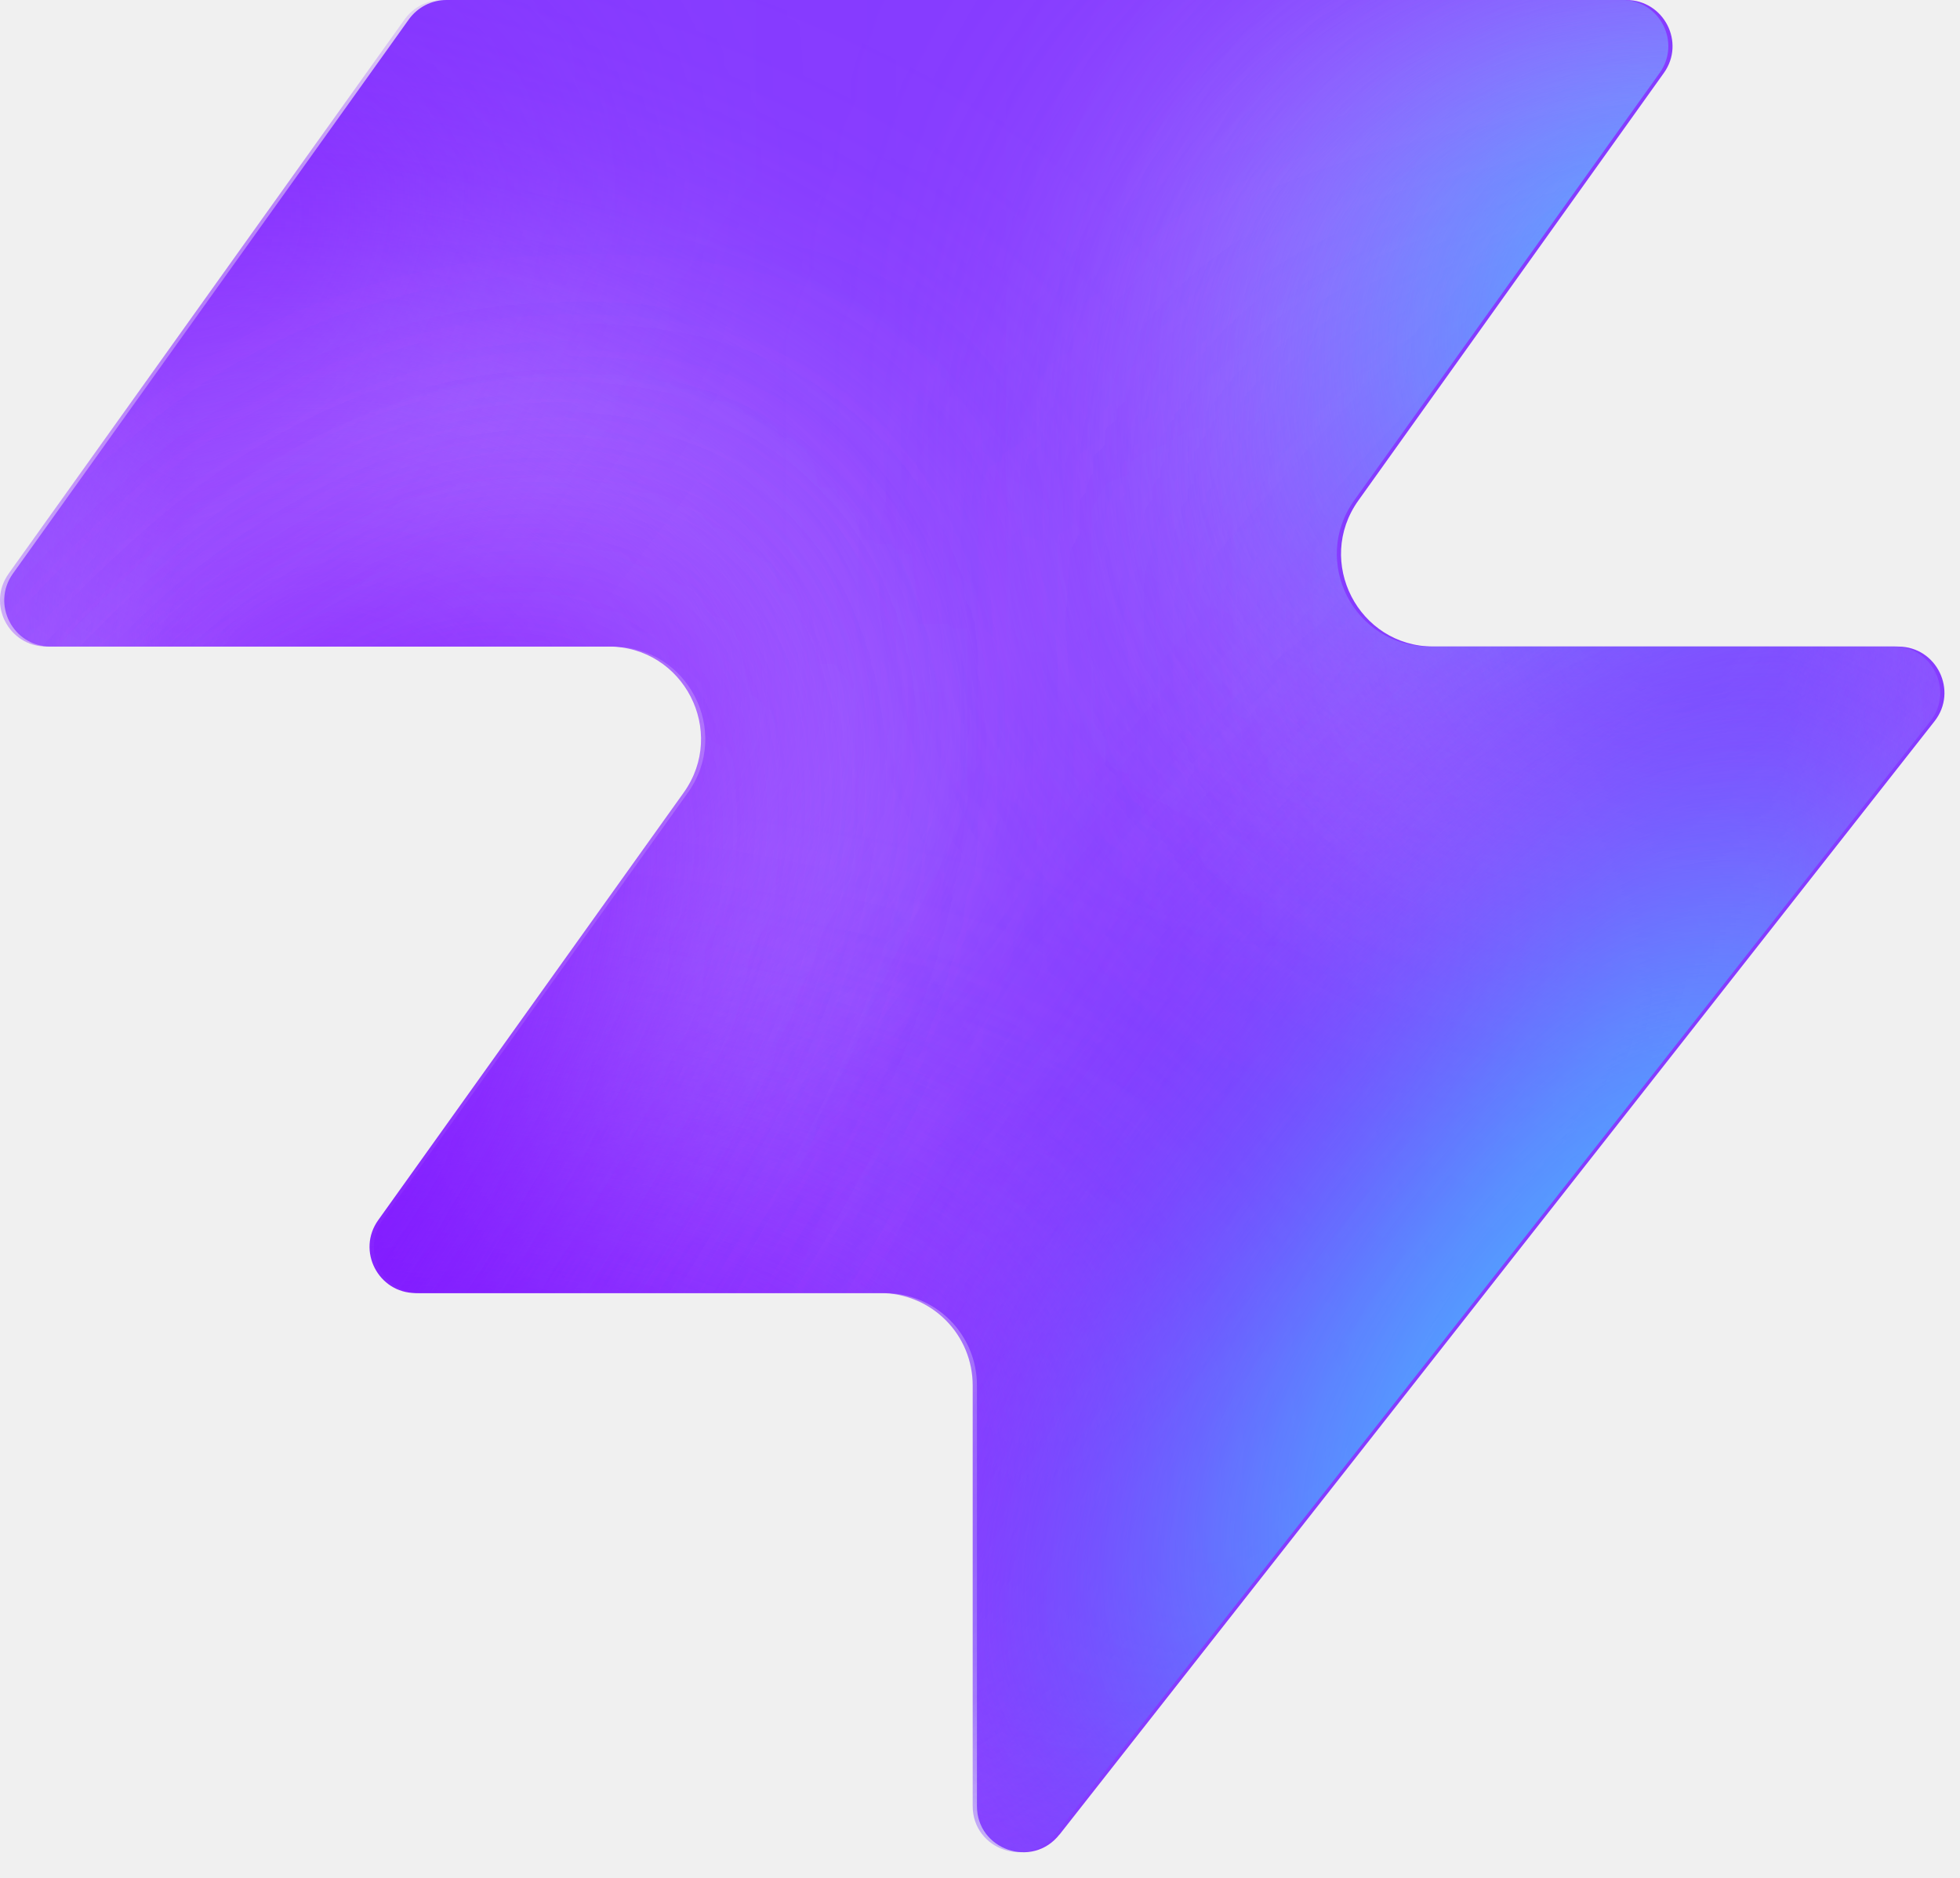
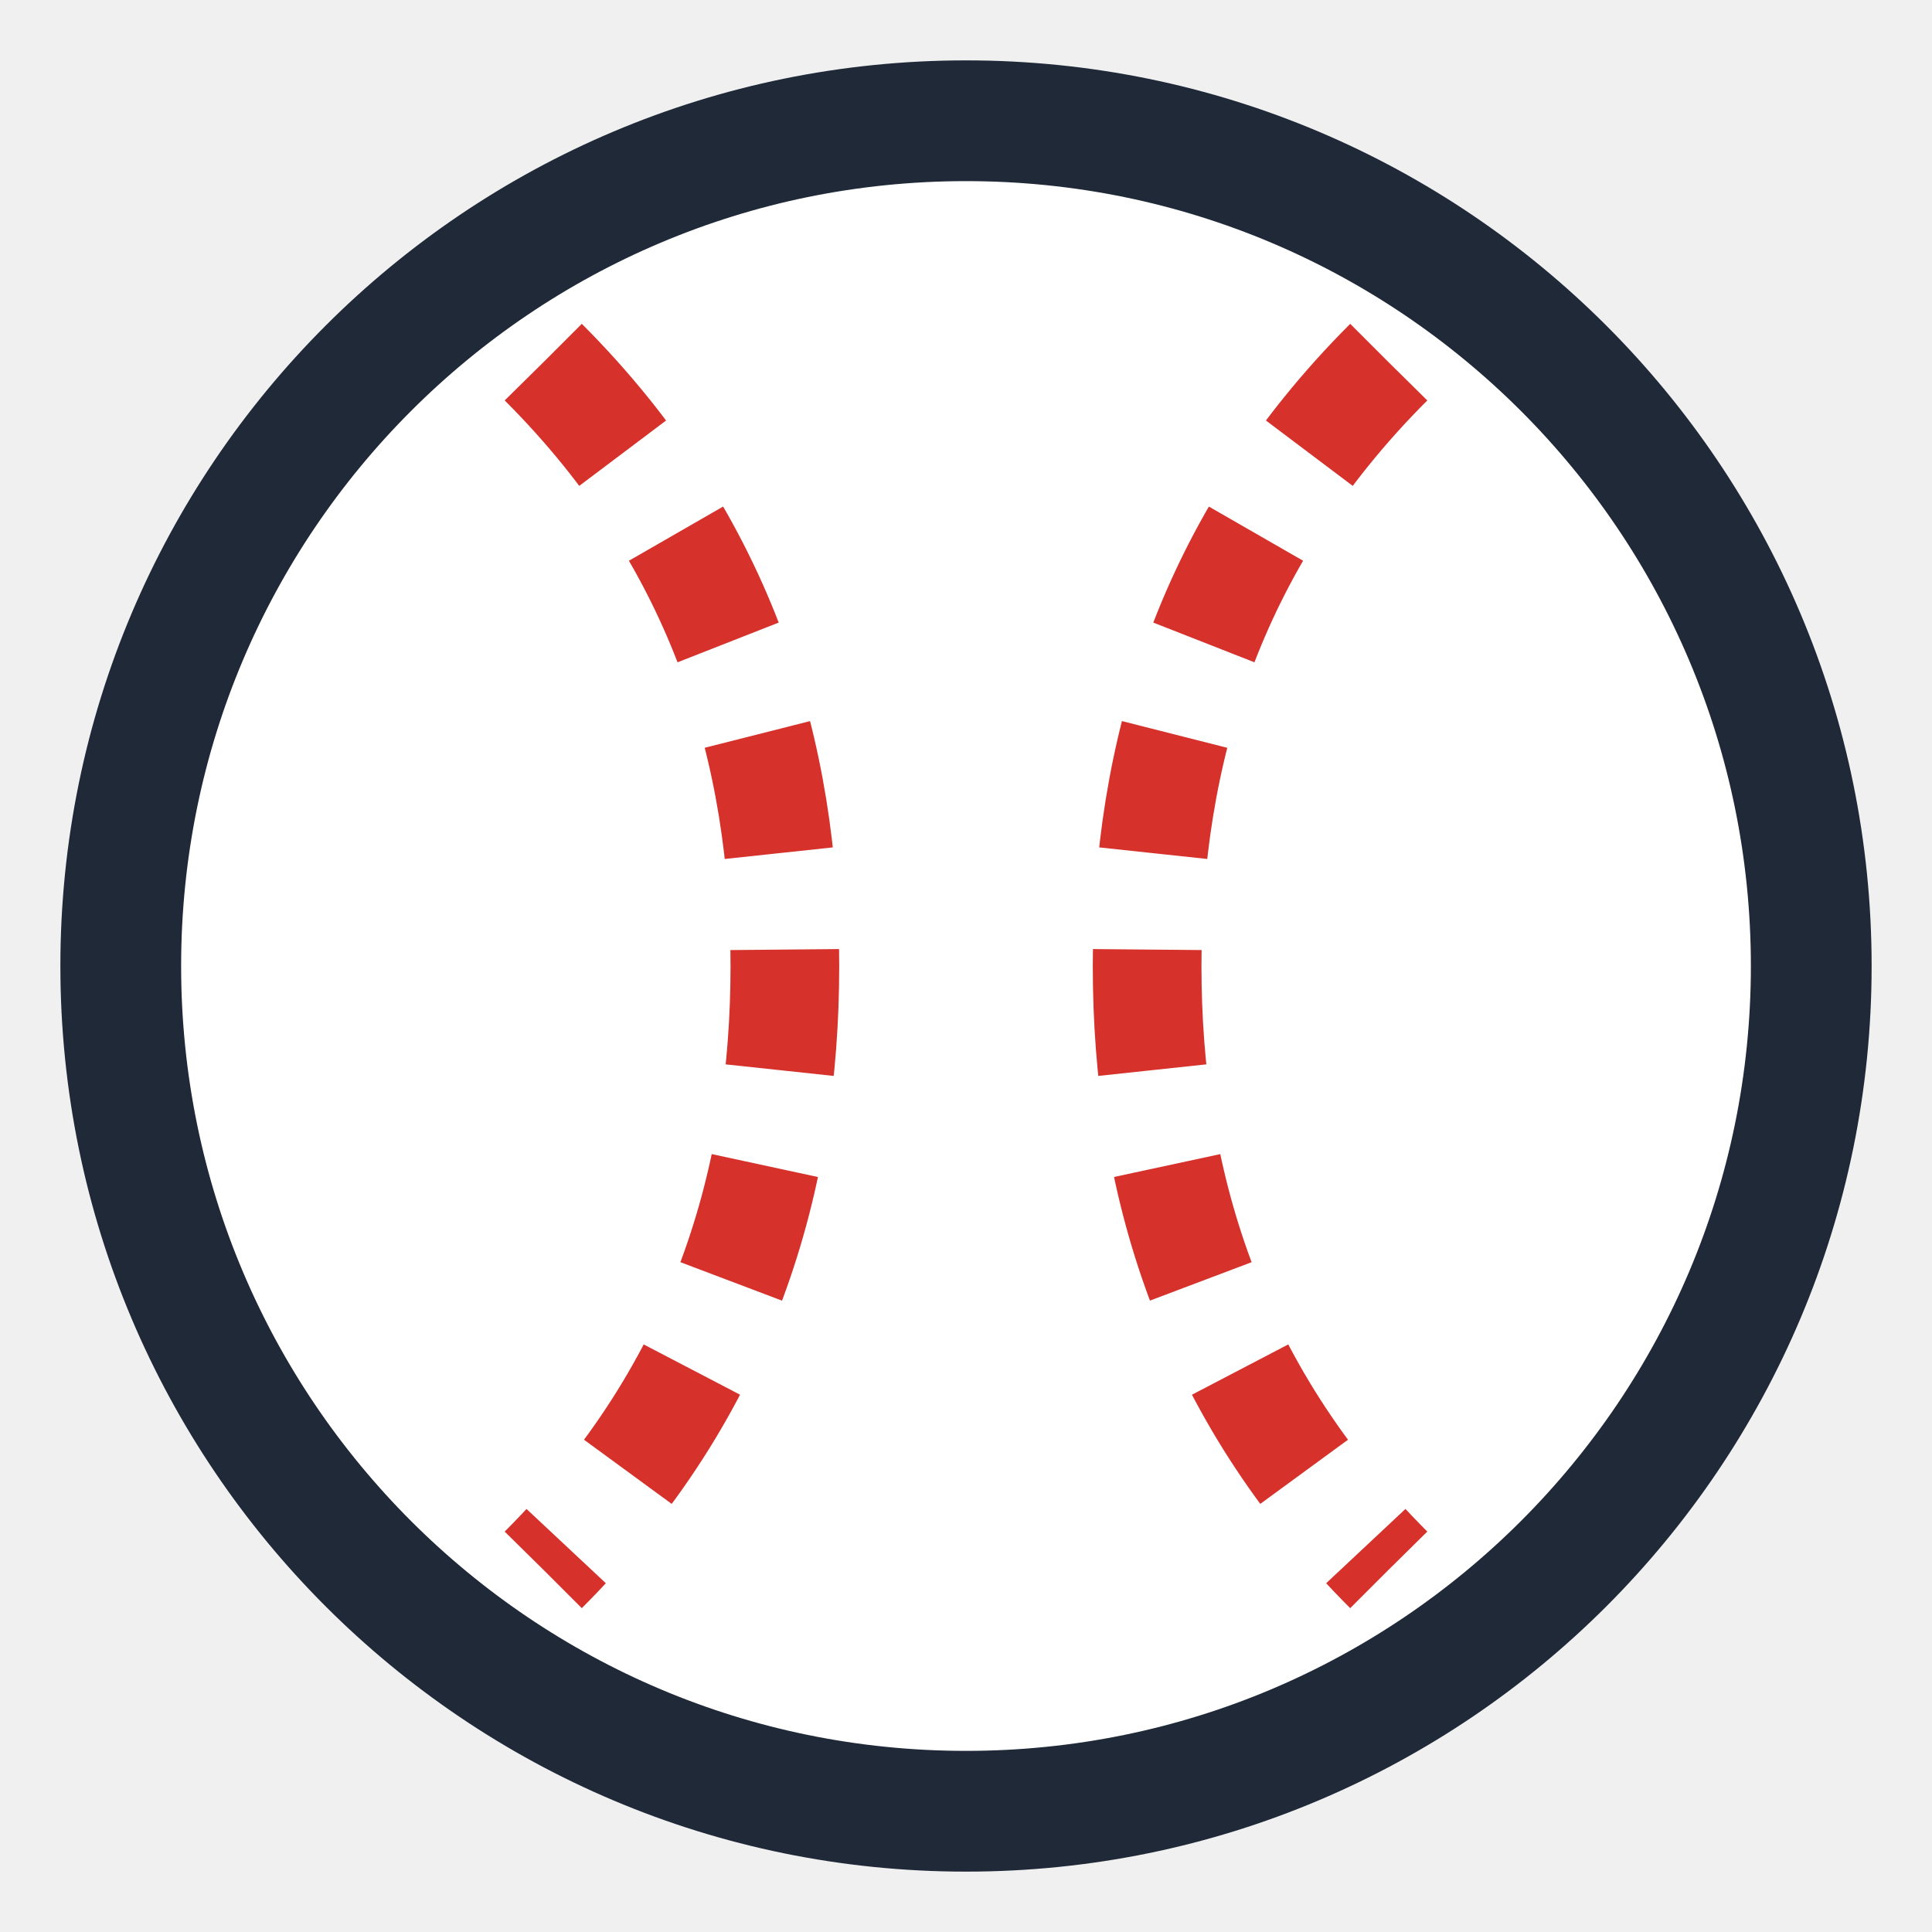
- <svg xmlns="http://www.w3.org/2000/svg" width="48" height="46" fill="none" viewBox="0 0 48 46">
-   <path fill="#863bff" d="M25.946 44.938c-.664.845-2.021.375-2.021-.698V33.937a2.26 2.26 0 0 0-2.262-2.262H10.287c-.92 0-1.456-1.04-.92-1.788l7.48-10.471c1.07-1.497 0-3.578-1.842-3.578H1.237c-.92 0-1.456-1.04-.92-1.788L10.013.474c.214-.297.556-.474.92-.474h28.894c.92 0 1.456 1.04.92 1.788l-7.48 10.471c-1.07 1.498 0 3.579 1.842 3.579h11.377c.943 0 1.473 1.088.89 1.83L25.947 44.94z" style="fill:#863bff;fill:color(display-p3 .525 .23 1);fill-opacity:1" />
-   <mask id="a" width="48" height="46" x="0" y="0" maskUnits="userSpaceOnUse" style="mask-type:alpha">
-     <path fill="#000" d="M25.842 44.938c-.664.844-2.021.375-2.021-.698V33.937a2.26 2.26 0 0 0-2.262-2.262H10.183c-.92 0-1.456-1.04-.92-1.788l7.48-10.471c1.07-1.498 0-3.579-1.842-3.579H1.133c-.92 0-1.456-1.04-.92-1.787L9.91.473c.214-.297.556-.474.92-.474h28.894c.92 0 1.456 1.04.92 1.788l-7.48 10.471c-1.07 1.498 0 3.578 1.842 3.578h11.377c.943 0 1.473 1.088.89 1.832L25.843 44.94z" style="fill:#000;fill-opacity:1" />
-   </mask>
-   <g mask="url(#a)">
-     <g filter="url(#b)">
-       <ellipse cx="5.508" cy="14.704" fill="#ede6ff" rx="5.508" ry="14.704" style="fill:#ede6ff;fill:color(display-p3 .927 .903 1);fill-opacity:1" transform="matrix(.00324 1 1 -.00324 -4.47 31.516)" />
-     </g>
-     <g filter="url(#c)">
-       <ellipse cx="10.399" cy="29.851" fill="#ede6ff" rx="10.399" ry="29.851" style="fill:#ede6ff;fill:color(display-p3 .927 .903 1);fill-opacity:1" transform="matrix(.00324 1 1 -.00324 -39.328 7.883)" />
-     </g>
-     <g filter="url(#d)">
-       <ellipse cx="5.508" cy="30.487" fill="#7e14ff" rx="5.508" ry="30.487" style="fill:#7e14ff;fill:color(display-p3 .492 .077 1);fill-opacity:1" transform="rotate(89.814 -25.913 -14.639)scale(1 -1)" />
-     </g>
-     <g filter="url(#e)">
-       <ellipse cx="5.508" cy="30.599" fill="#7e14ff" rx="5.508" ry="30.599" style="fill:#7e14ff;fill:color(display-p3 .492 .077 1);fill-opacity:1" transform="rotate(89.814 -32.644 -3.334)scale(1 -1)" />
-     </g>
-     <g filter="url(#f)">
-       <ellipse cx="5.508" cy="30.599" fill="#7e14ff" rx="5.508" ry="30.599" style="fill:#7e14ff;fill:color(display-p3 .492 .077 1);fill-opacity:1" transform="matrix(.00324 1 1 -.00324 -34.34 30.47)" />
-     </g>
-     <g filter="url(#g)">
-       <ellipse cx="14.072" cy="22.078" fill="#ede6ff" rx="14.072" ry="22.078" style="fill:#ede6ff;fill:color(display-p3 .927 .903 1);fill-opacity:1" transform="rotate(93.35 24.506 48.493)scale(-1 1)" />
-     </g>
-     <g filter="url(#h)">
-       <ellipse cx="3.47" cy="21.501" fill="#7e14ff" rx="3.47" ry="21.501" style="fill:#7e14ff;fill:color(display-p3 .492 .077 1);fill-opacity:1" transform="rotate(89.009 28.708 47.59)scale(-1 1)" />
-     </g>
-     <g filter="url(#i)">
-       <ellipse cx="3.47" cy="21.501" fill="#7e14ff" rx="3.47" ry="21.501" style="fill:#7e14ff;fill:color(display-p3 .492 .077 1);fill-opacity:1" transform="rotate(89.009 28.708 47.59)scale(-1 1)" />
-     </g>
-     <g filter="url(#j)">
-       <ellipse cx=".387" cy="8.972" fill="#7e14ff" rx="4.407" ry="29.108" style="fill:#7e14ff;fill:color(display-p3 .492 .077 1);fill-opacity:1" transform="rotate(39.51 .387 8.972)" />
-     </g>
-     <g filter="url(#k)">
-       <ellipse cx="47.523" cy="-6.092" fill="#7e14ff" rx="4.407" ry="29.108" style="fill:#7e14ff;fill:color(display-p3 .492 .077 1);fill-opacity:1" transform="rotate(37.892 47.523 -6.092)" />
-     </g>
-     <g filter="url(#l)">
-       <ellipse cx="41.412" cy="6.333" fill="#47bfff" rx="5.971" ry="9.665" style="fill:#47bfff;fill:color(display-p3 .28 .748 1);fill-opacity:1" transform="rotate(37.892 41.412 6.333)" />
-     </g>
-     <g filter="url(#m)">
-       <ellipse cx="-1.879" cy="38.332" fill="#7e14ff" rx="4.407" ry="29.108" style="fill:#7e14ff;fill:color(display-p3 .492 .077 1);fill-opacity:1" transform="rotate(37.892 -1.88 38.332)" />
-     </g>
-     <g filter="url(#n)">
-       <ellipse cx="-1.879" cy="38.332" fill="#7e14ff" rx="4.407" ry="29.108" style="fill:#7e14ff;fill:color(display-p3 .492 .077 1);fill-opacity:1" transform="rotate(37.892 -1.88 38.332)" />
-     </g>
-     <g filter="url(#o)">
-       <ellipse cx="35.651" cy="29.907" fill="#7e14ff" rx="4.407" ry="29.108" style="fill:#7e14ff;fill:color(display-p3 .492 .077 1);fill-opacity:1" transform="rotate(37.892 35.651 29.907)" />
-     </g>
-     <g filter="url(#p)">
-       <ellipse cx="38.418" cy="32.4" fill="#47bfff" rx="5.971" ry="15.297" style="fill:#47bfff;fill:color(display-p3 .28 .748 1);fill-opacity:1" transform="rotate(37.892 38.418 32.4)" />
-     </g>
-   </g>
-   <defs>
-     <filter id="b" width="60.045" height="41.654" x="-19.77" y="16.149" color-interpolation-filters="sRGB" filterUnits="userSpaceOnUse">
-       <feFlood flood-opacity="0" result="BackgroundImageFix" />
-       <feBlend in="SourceGraphic" in2="BackgroundImageFix" result="shape" />
-       <feGaussianBlur result="effect1_foregroundBlur_2002_17158" stdDeviation="7.659" />
-     </filter>
-     <filter id="c" width="90.34" height="51.437" x="-54.613" y="-7.533" color-interpolation-filters="sRGB" filterUnits="userSpaceOnUse">
-       <feFlood flood-opacity="0" result="BackgroundImageFix" />
-       <feBlend in="SourceGraphic" in2="BackgroundImageFix" result="shape" />
-       <feGaussianBlur result="effect1_foregroundBlur_2002_17158" stdDeviation="7.659" />
-     </filter>
-     <filter id="d" width="79.355" height="29.4" x="-49.64" y="2.03" color-interpolation-filters="sRGB" filterUnits="userSpaceOnUse">
-       <feFlood flood-opacity="0" result="BackgroundImageFix" />
-       <feBlend in="SourceGraphic" in2="BackgroundImageFix" result="shape" />
-       <feGaussianBlur result="effect1_foregroundBlur_2002_17158" stdDeviation="4.596" />
-     </filter>
-     <filter id="e" width="79.579" height="29.4" x="-45.045" y="20.029" color-interpolation-filters="sRGB" filterUnits="userSpaceOnUse">
-       <feFlood flood-opacity="0" result="BackgroundImageFix" />
-       <feBlend in="SourceGraphic" in2="BackgroundImageFix" result="shape" />
-       <feGaussianBlur result="effect1_foregroundBlur_2002_17158" stdDeviation="4.596" />
-     </filter>
-     <filter id="f" width="79.579" height="29.4" x="-43.513" y="21.178" color-interpolation-filters="sRGB" filterUnits="userSpaceOnUse">
-       <feFlood flood-opacity="0" result="BackgroundImageFix" />
-       <feBlend in="SourceGraphic" in2="BackgroundImageFix" result="shape" />
-       <feGaussianBlur result="effect1_foregroundBlur_2002_17158" stdDeviation="4.596" />
-     </filter>
-     <filter id="g" width="74.749" height="58.852" x="15.756" y="-17.901" color-interpolation-filters="sRGB" filterUnits="userSpaceOnUse">
-       <feFlood flood-opacity="0" result="BackgroundImageFix" />
-       <feBlend in="SourceGraphic" in2="BackgroundImageFix" result="shape" />
-       <feGaussianBlur result="effect1_foregroundBlur_2002_17158" stdDeviation="7.659" />
-     </filter>
-     <filter id="h" width="61.377" height="25.362" x="23.548" y="2.284" color-interpolation-filters="sRGB" filterUnits="userSpaceOnUse">
-       <feFlood flood-opacity="0" result="BackgroundImageFix" />
-       <feBlend in="SourceGraphic" in2="BackgroundImageFix" result="shape" />
-       <feGaussianBlur result="effect1_foregroundBlur_2002_17158" stdDeviation="4.596" />
-     </filter>
-     <filter id="i" width="61.377" height="25.362" x="23.548" y="2.284" color-interpolation-filters="sRGB" filterUnits="userSpaceOnUse">
-       <feFlood flood-opacity="0" result="BackgroundImageFix" />
-       <feBlend in="SourceGraphic" in2="BackgroundImageFix" result="shape" />
-       <feGaussianBlur result="effect1_foregroundBlur_2002_17158" stdDeviation="4.596" />
-     </filter>
-     <filter id="j" width="56.045" height="63.649" x="-27.636" y="-22.853" color-interpolation-filters="sRGB" filterUnits="userSpaceOnUse">
-       <feFlood flood-opacity="0" result="BackgroundImageFix" />
-       <feBlend in="SourceGraphic" in2="BackgroundImageFix" result="shape" />
-       <feGaussianBlur result="effect1_foregroundBlur_2002_17158" stdDeviation="4.596" />
-     </filter>
-     <filter id="k" width="54.814" height="64.646" x="20.116" y="-38.415" color-interpolation-filters="sRGB" filterUnits="userSpaceOnUse">
-       <feFlood flood-opacity="0" result="BackgroundImageFix" />
-       <feBlend in="SourceGraphic" in2="BackgroundImageFix" result="shape" />
-       <feGaussianBlur result="effect1_foregroundBlur_2002_17158" stdDeviation="4.596" />
-     </filter>
-     <filter id="l" width="33.541" height="35.313" x="24.641" y="-11.323" color-interpolation-filters="sRGB" filterUnits="userSpaceOnUse">
-       <feFlood flood-opacity="0" result="BackgroundImageFix" />
-       <feBlend in="SourceGraphic" in2="BackgroundImageFix" result="shape" />
-       <feGaussianBlur result="effect1_foregroundBlur_2002_17158" stdDeviation="4.596" />
-     </filter>
-     <filter id="m" width="54.814" height="64.646" x="-29.286" y="6.009" color-interpolation-filters="sRGB" filterUnits="userSpaceOnUse">
-       <feFlood flood-opacity="0" result="BackgroundImageFix" />
-       <feBlend in="SourceGraphic" in2="BackgroundImageFix" result="shape" />
-       <feGaussianBlur result="effect1_foregroundBlur_2002_17158" stdDeviation="4.596" />
-     </filter>
-     <filter id="n" width="54.814" height="64.646" x="-29.286" y="6.009" color-interpolation-filters="sRGB" filterUnits="userSpaceOnUse">
-       <feFlood flood-opacity="0" result="BackgroundImageFix" />
-       <feBlend in="SourceGraphic" in2="BackgroundImageFix" result="shape" />
-       <feGaussianBlur result="effect1_foregroundBlur_2002_17158" stdDeviation="4.596" />
-     </filter>
-     <filter id="o" width="54.814" height="64.646" x="8.244" y="-2.416" color-interpolation-filters="sRGB" filterUnits="userSpaceOnUse">
-       <feFlood flood-opacity="0" result="BackgroundImageFix" />
-       <feBlend in="SourceGraphic" in2="BackgroundImageFix" result="shape" />
-       <feGaussianBlur result="effect1_foregroundBlur_2002_17158" stdDeviation="4.596" />
-     </filter>
-     <filter id="p" width="39.409" height="43.623" x="18.713" y="10.588" color-interpolation-filters="sRGB" filterUnits="userSpaceOnUse">
-       <feFlood flood-opacity="0" result="BackgroundImageFix" />
-       <feBlend in="SourceGraphic" in2="BackgroundImageFix" result="shape" />
-       <feGaussianBlur result="effect1_foregroundBlur_2002_17158" stdDeviation="4.596" />
-     </filter>
-   </defs>
+ <svg xmlns="http://www.w3.org/2000/svg" viewBox="0 0 32 32">
+   <circle cx="16" cy="16" r="14" fill="#fff" stroke="#1f2937" stroke-width="2" />
+   <path d="M9 6c3 3 4 6.5 4 10s-1 7-4 10M23 6c-3 3-4 6.5-4 10s1 7 4 10" fill="none" stroke="#d6312b" stroke-width="1.8" stroke-dasharray="2 1.6" />
</svg>
